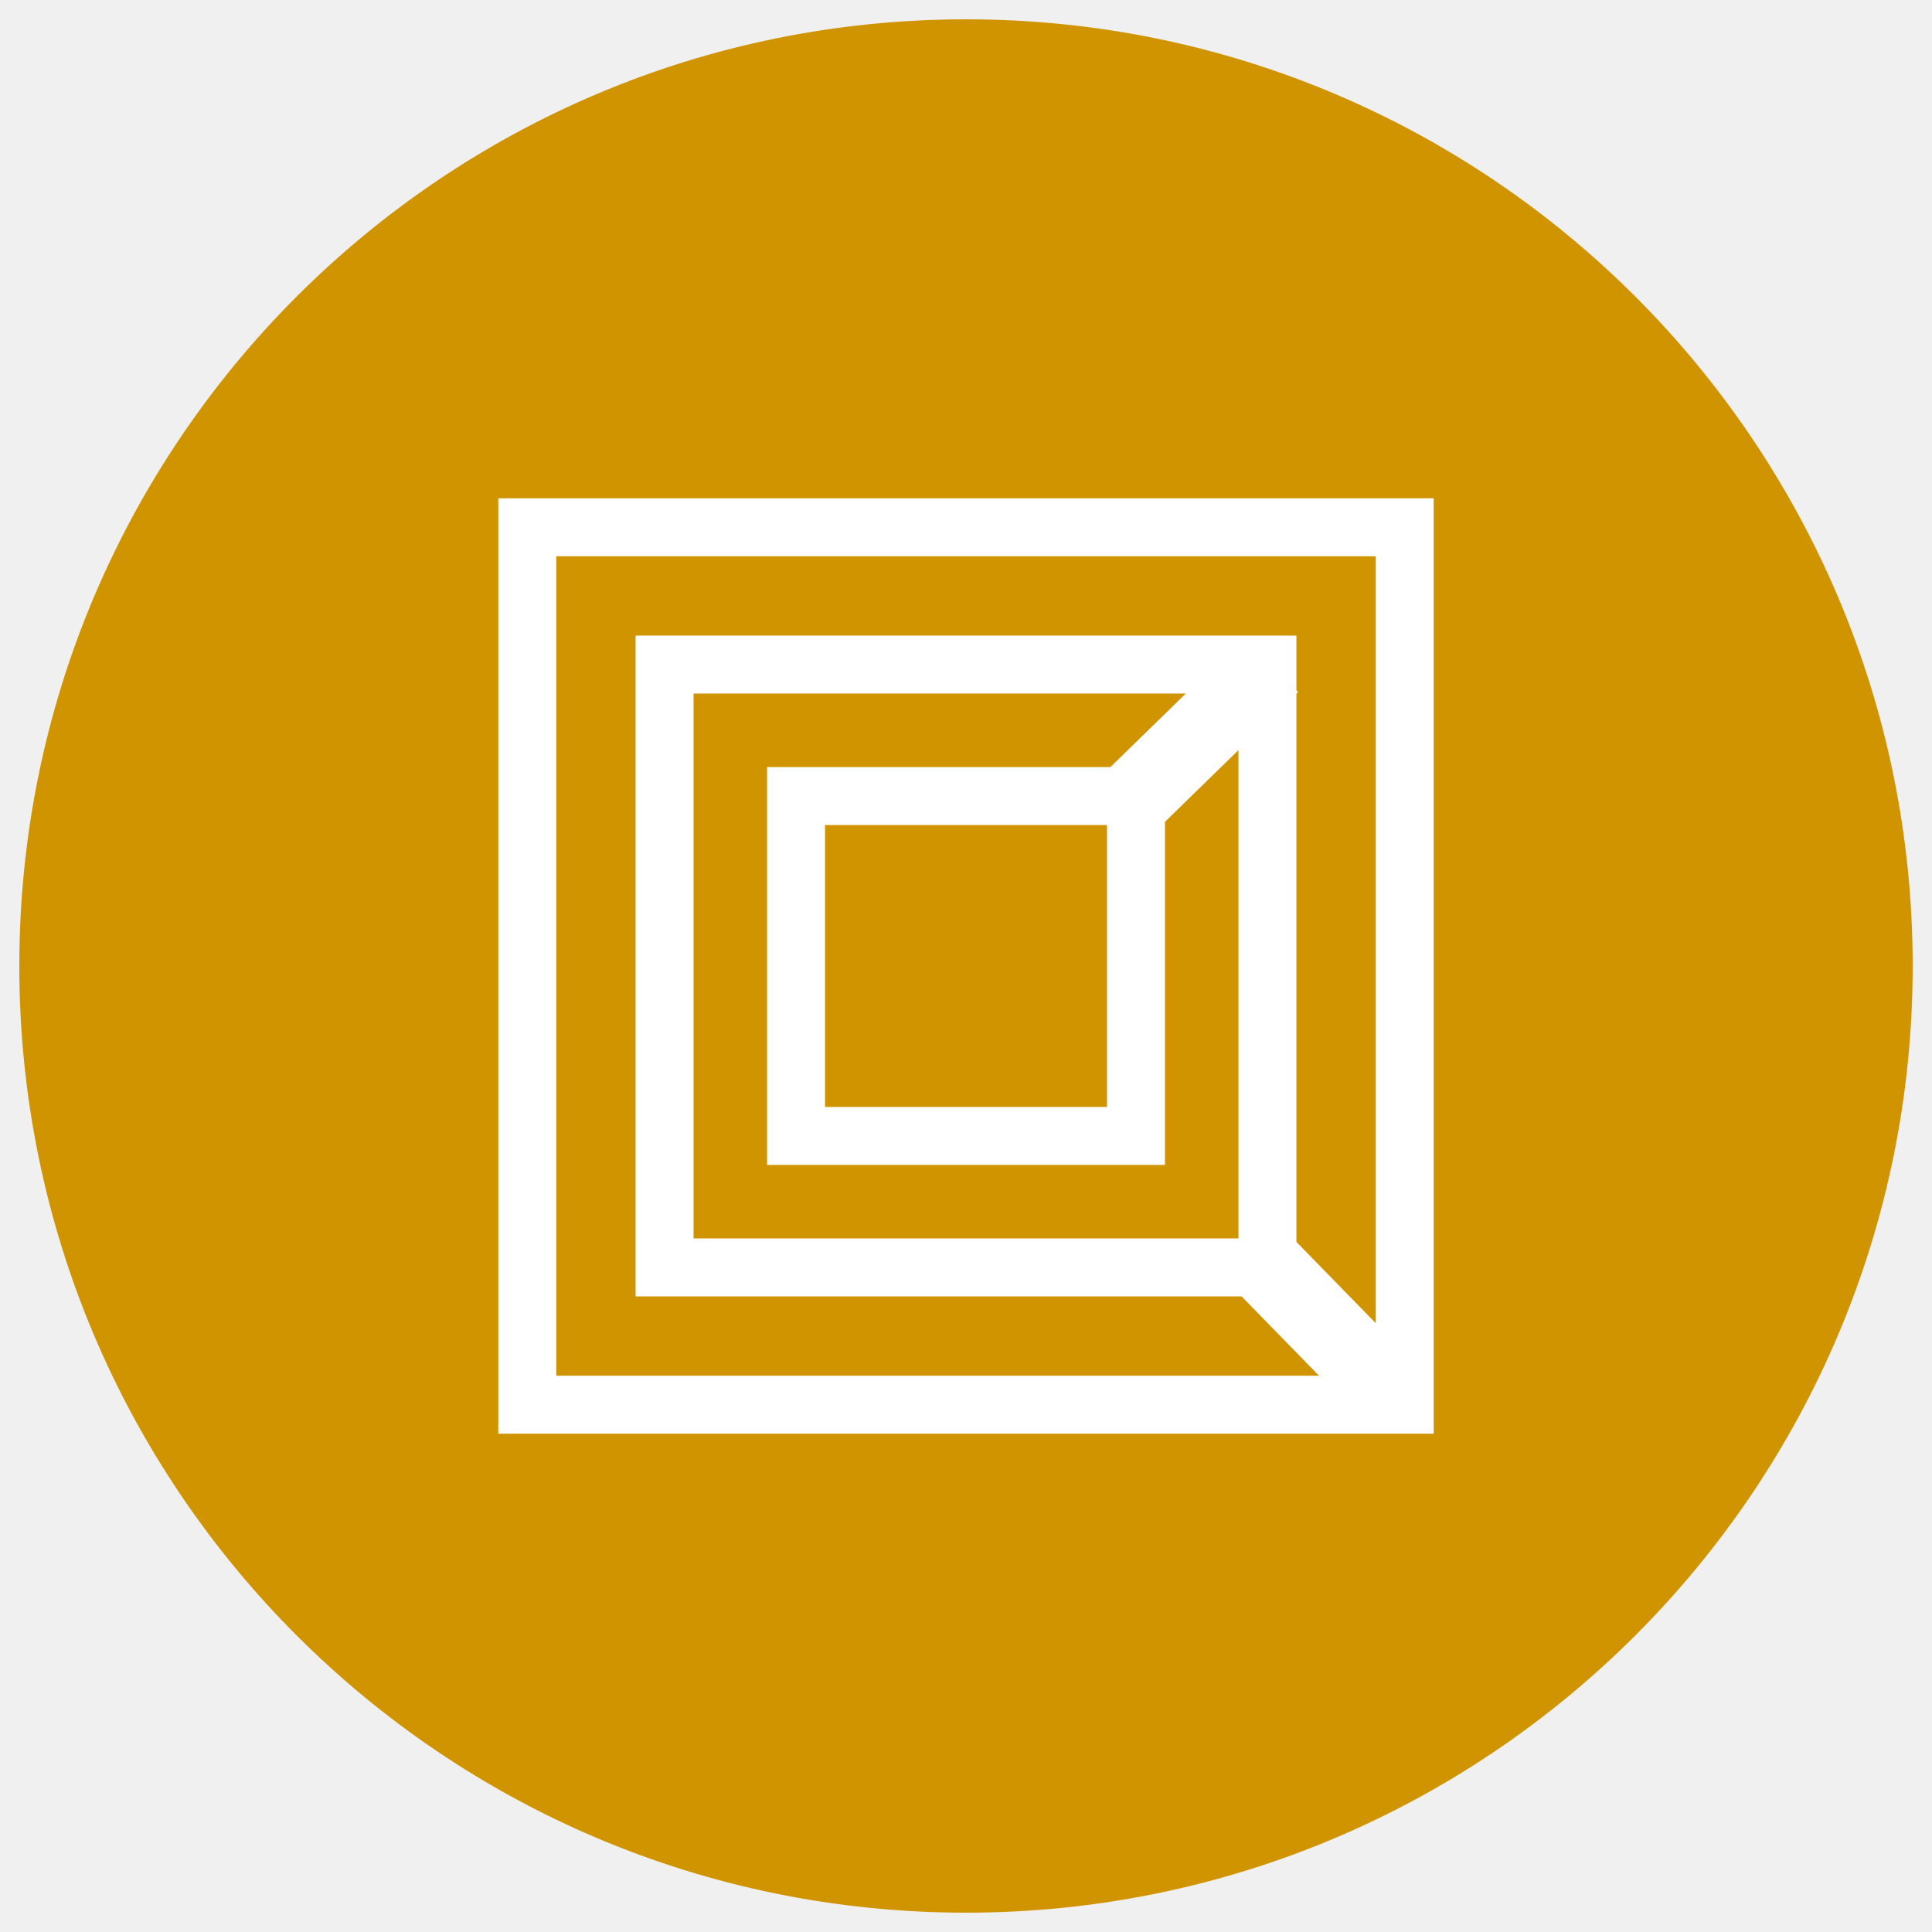
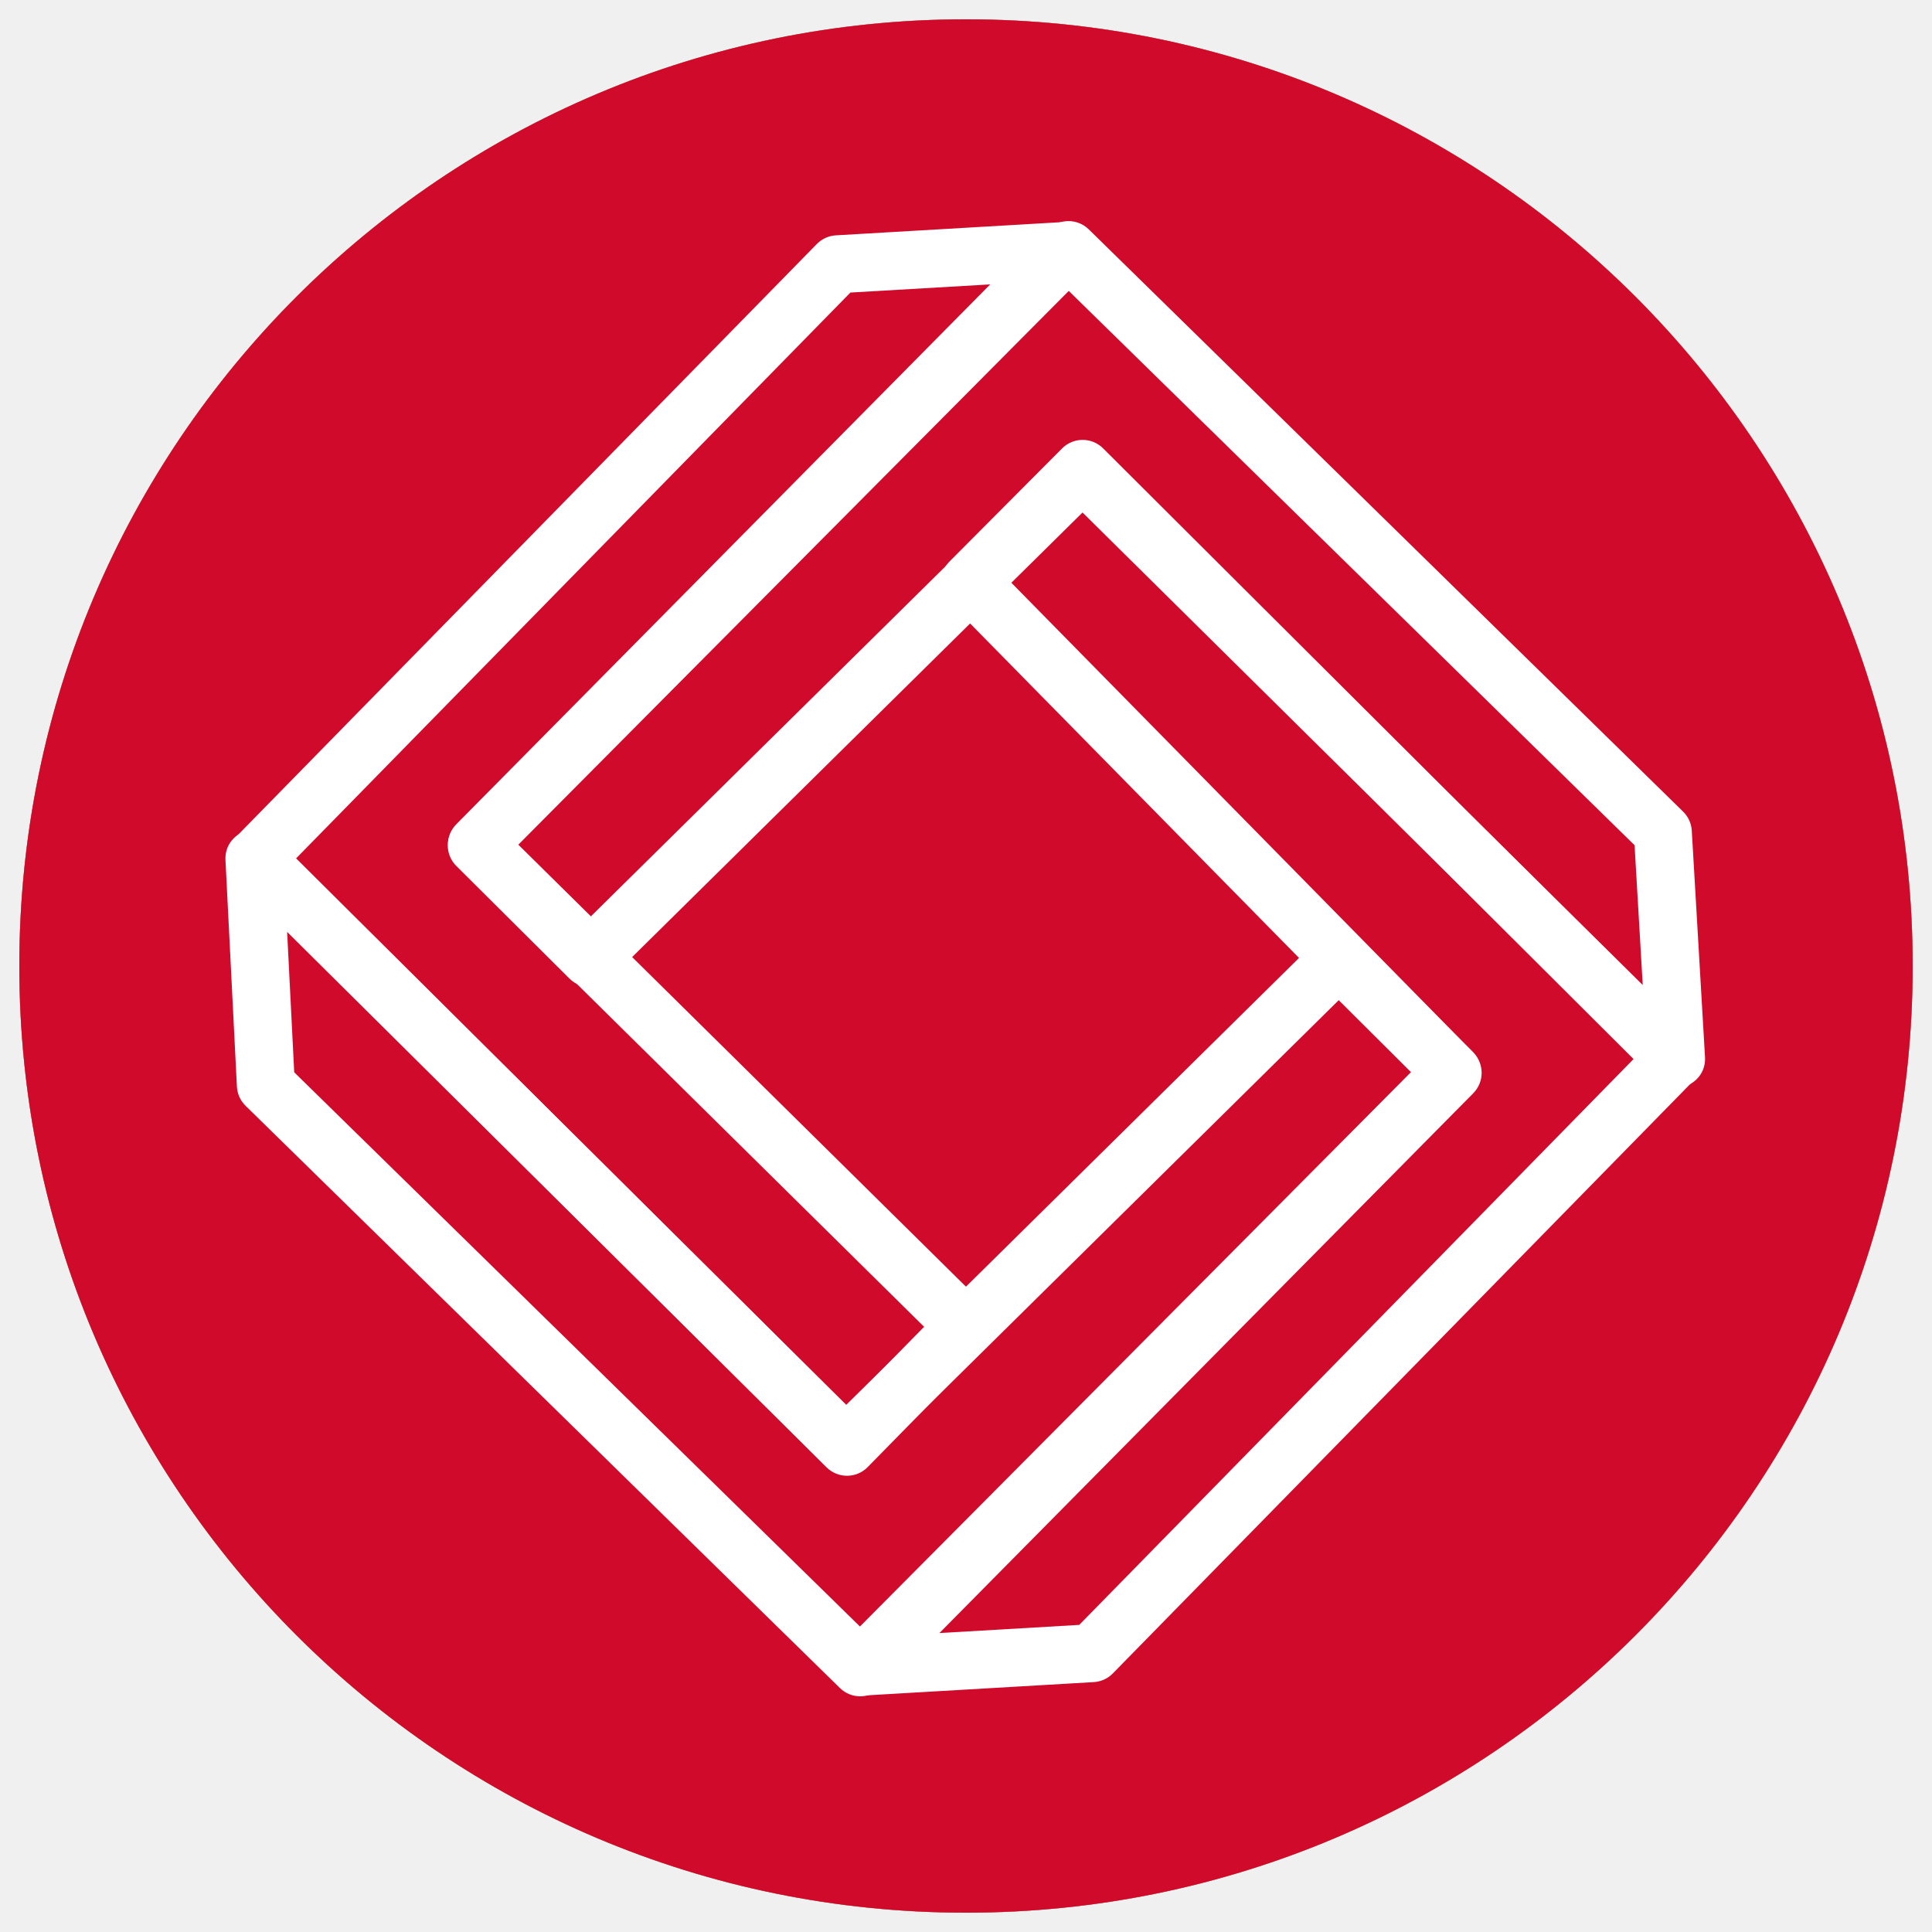
<svg xmlns="http://www.w3.org/2000/svg" width="500" height="500" viewBox="0 0 500 500" version="1.1" baseProfile="full">
  <g transform="scale(1,-1) translate(0,-500)">
-     <path d="M 492 247 C 492 382.31 382.31 492 247 492 C 111.69 492 2 382.31 2 247 C 2 111.69 111.69 2 247 2 C 382.31 2 492 111.69 492 247 Z" transform="scale(1,1) translate(3,3)" fill="#d09400" opacity="1" />
-     <path d="M 105.484 97.984 L 105.484 10.016 L 105.484 2.516 L 97.984 2.516 L 10.016 2.516 L 2.516 2.516 L 2.516 10.016 L 2.516 97.984 L 2.516 105.484 L 10.016 105.484 L 97.984 105.484 L 105.484 105.484 L 105.484 97.984 Z M 90.484 97.984 L 97.984 90.484 L 10.016 90.484 L 17.516 97.984 L 17.516 10.016 L 10.016 17.516 L 97.984 17.516 L 90.484 10.016 L 90.484 97.984 Z" transform="scale(1,1) translate(196,196)" fill="#ffffff" opacity="1" />
-     <path d="M 9.989 173.511 L 166.011 173.511 L 173.511 173.511 L 173.511 166.011 L 173.511 9.989 L 173.511 2.489 L 166.011 2.489 L 9.989 2.489 L 2.489 2.489 L 2.489 9.989 L 2.489 166.011 L 2.489 173.511 L 9.989 173.511 Z M 9.989 158.511 L 17.489 166.011 L 17.489 9.989 L 9.989 17.489 L 166.011 17.489 L 158.511 9.989 L 158.511 166.011 L 166.011 158.511 L 9.989 158.511 Z" transform="scale(1,1) translate(162,162)" fill="#ffffff" opacity="1" />
-     <path d="M 245.039 237.539 L 245.039 10.461 L 245.039 2.961 L 237.539 2.961 L 10.461 2.961 L 2.961 2.961 L 2.961 10.461 L 2.961 237.539 L 2.961 245.039 L 10.461 245.039 L 237.539 245.039 L 245.039 245.039 L 245.039 237.539 Z M 230.039 237.539 L 237.539 230.039 L 10.461 230.039 L 17.961 237.539 L 17.961 10.461 L 10.461 17.961 L 237.539 17.961 L 230.039 10.461 L 230.039 237.539 Z" transform="scale(1,1) translate(126,126)" fill="#ffffff" opacity="1" />
-     <path d="M 2.991 17.132 L 38.95 52.214 L 52.916 37.898 L 16.958 2.817 L 2.991 17.132 Z" transform="scale(1,1) translate(283,283)" fill="#ffffff" opacity="1" />
-     <path d="M 38.543 2.439 L 2.585 39.274 L 16.896 53.245 L 52.854 16.41 L 38.543 2.439 Z" transform="scale(1,1) translate(317,127)" fill="#ffffff" opacity="1" />
+     <path d="M 492 247 C 492 382.31 382.31 492 247 492 C 111.69 492 2 382.31 2 247 C 2 111.69 111.69 2 247 2 C 382.31 2 492 111.69 492 247 Z" transform="scale(1,1) translate(3,3)" fill="#548af0" opacity="1" />
+     <path d="M 492 247 C 492 382.31 382.31 492 247 492 C 111.69 492 2 382.31 2 247 C 2 111.69 111.69 2 247 2 C 382.31 2 492 111.69 492 247 Z" transform="scale(1,1) translate(3,3)" fill="#f08e3c" opacity="1" />
+     <path d="M 492 247 C 492 382.31 382.31 492 247 492 C 111.69 492 2 382.31 2 247 C 2 111.69 111.69 2 247 2 C 382.31 2 492 111.69 492 247 Z" transform="scale(1,1) translate(3,3)" fill="#d00a2a" opacity="1" />
+     <path d="M 157.85 14.824 L 188.393 45.962 L 188.478 35.373 L 62.169 160.086 C 59.22 162.998 59.192 167.75 62.106 170.697 L 214.015 324.301 L 219.785 311.54 L 161.191 308.119 L 166.111 310.358 L 15.421 156.536 L 15.351 167.104 L 168.491 14.892 L 157.85 14.824 Z M 168.558 4.321 C 165.644 1.35 160.868 1.319 157.917 4.253 L 4.776 156.466 C 1.853 159.371 1.822 164.09 4.706 167.033 L 155.396 320.855 C 156.701 322.187 158.455 322.985 160.317 323.093 L 218.91 326.515 C 225.773 326.915 229.514 318.641 224.68 313.754 L 72.772 160.149 L 72.708 170.76 L 199.017 46.047 C 201.957 43.143 201.995 38.408 199.101 35.458 L 168.558 4.321 Z" transform="scale(1,1) translate(56,116)" fill="#ffffff" opacity="1" />
+     <path d="M 15.674 70.527 L 44.956 41.376 L 34.396 41.398 L 161.892 167.243 C 164.815 170.128 169.515 170.126 172.435 167.238 L 326.039 15.329 L 313.278 9.559 L 309.857 68.153 L 312.096 63.233 L 158.274 213.923 L 168.842 213.993 L 15.702 59.925 L 15.674 70.527 Z M 5.091 59.897 C 2.157 62.818 2.145 67.564 5.063 70.5 L 158.204 224.568 C 161.109 227.491 165.828 227.522 168.771 224.638 L 322.593 73.948 C 323.925 72.643 324.723 70.889 324.831 69.027 L 328.253 10.434 C 328.653 3.571 320.379 -0.17 315.492 4.664 L 161.887 156.573 L 172.43 156.567 L 44.933 30.723 C 42.003 27.831 37.29 27.841 34.373 30.746 L 5.091 59.897 Z" transform="scale(1,1) translate(113,216)" fill="#ffffff" opacity="1" />
+     <path d="M 71.497 314.366 L 42.346 285.084 L 42.378 295.634 L 167.295 168.601 C 170.171 165.677 170.164 160.985 167.28 158.069 L 15.371 4.465 L 9.601 17.226 L 68.195 20.647 L 63.275 18.408 L 213.965 172.229 L 214.027 161.67 L 60.887 314.346 L 71.497 314.366 Z M 60.867 324.949 C 63.791 327.886 68.543 327.895 71.478 324.969 L 224.618 172.292 C 227.533 169.386 227.561 164.673 224.68 161.732 L 73.99 7.911 C 72.685 6.579 70.931 5.781 69.069 5.673 L 10.476 2.251 C 3.613 1.851 -0.128 10.125 4.706 15.012 L 156.615 168.617 L 156.6 158.084 L 31.683 285.117 C 28.801 288.048 28.815 292.754 31.716 295.667 L 60.867 324.949 Z" transform="scale(1,1) translate(214,59)" fill="#ffffff" opacity="1" />
+     <path d="M 314.471 159.246 L 285.189 188.398 L 295.749 188.375 L 168.252 62.531 C 165.327 59.643 160.621 59.649 157.702 62.544 L 4.562 214.453 L 17.334 220.156 L 20.291 161.562 L 18.049 166.541 L 171.87 15.851 L 161.303 15.781 L 314.443 169.849 L 314.471 159.246 Z M 325.054 169.877 C 327.988 166.956 328 162.21 325.082 159.274 L 171.941 5.206 C 169.036 2.283 164.317 2.252 161.373 5.136 L 7.552 155.826 C 6.206 157.145 5.405 158.923 5.31 160.806 L 2.353 219.4 C 2.008 226.242 10.262 229.927 15.125 225.102 L 168.266 73.193 L 157.715 73.207 L 285.212 199.051 C 288.142 201.943 292.855 201.933 295.772 199.028 L 325.054 169.877 Z" transform="scale(1,1) translate(56,58)" fill="#ffffff" opacity="1" />
  </g>
</svg>
